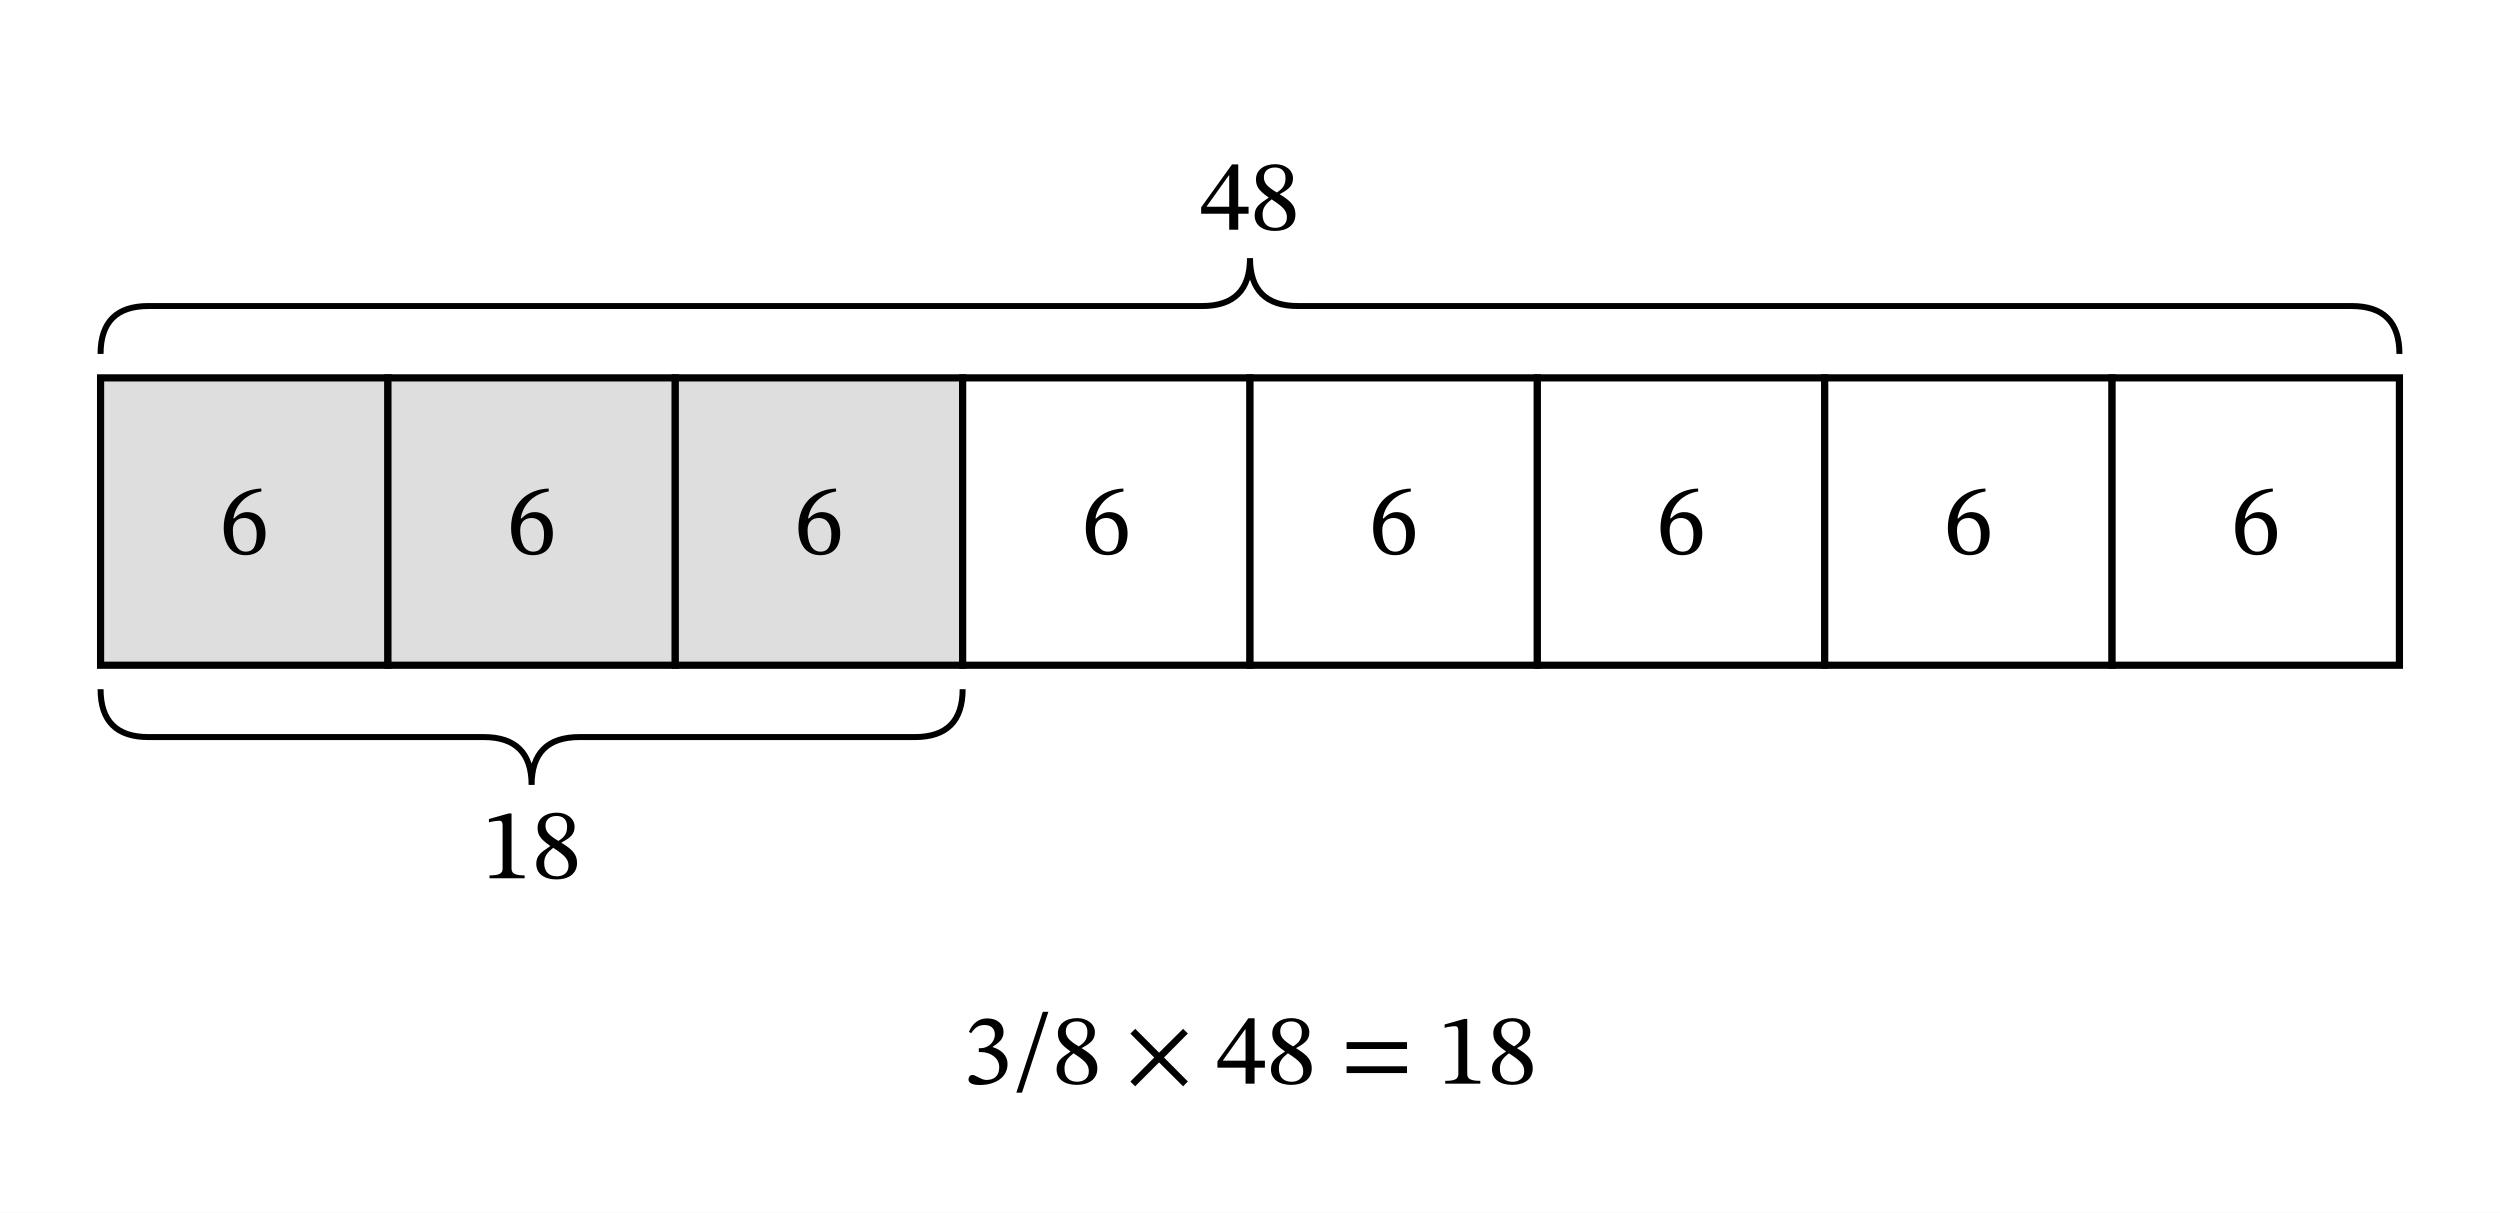
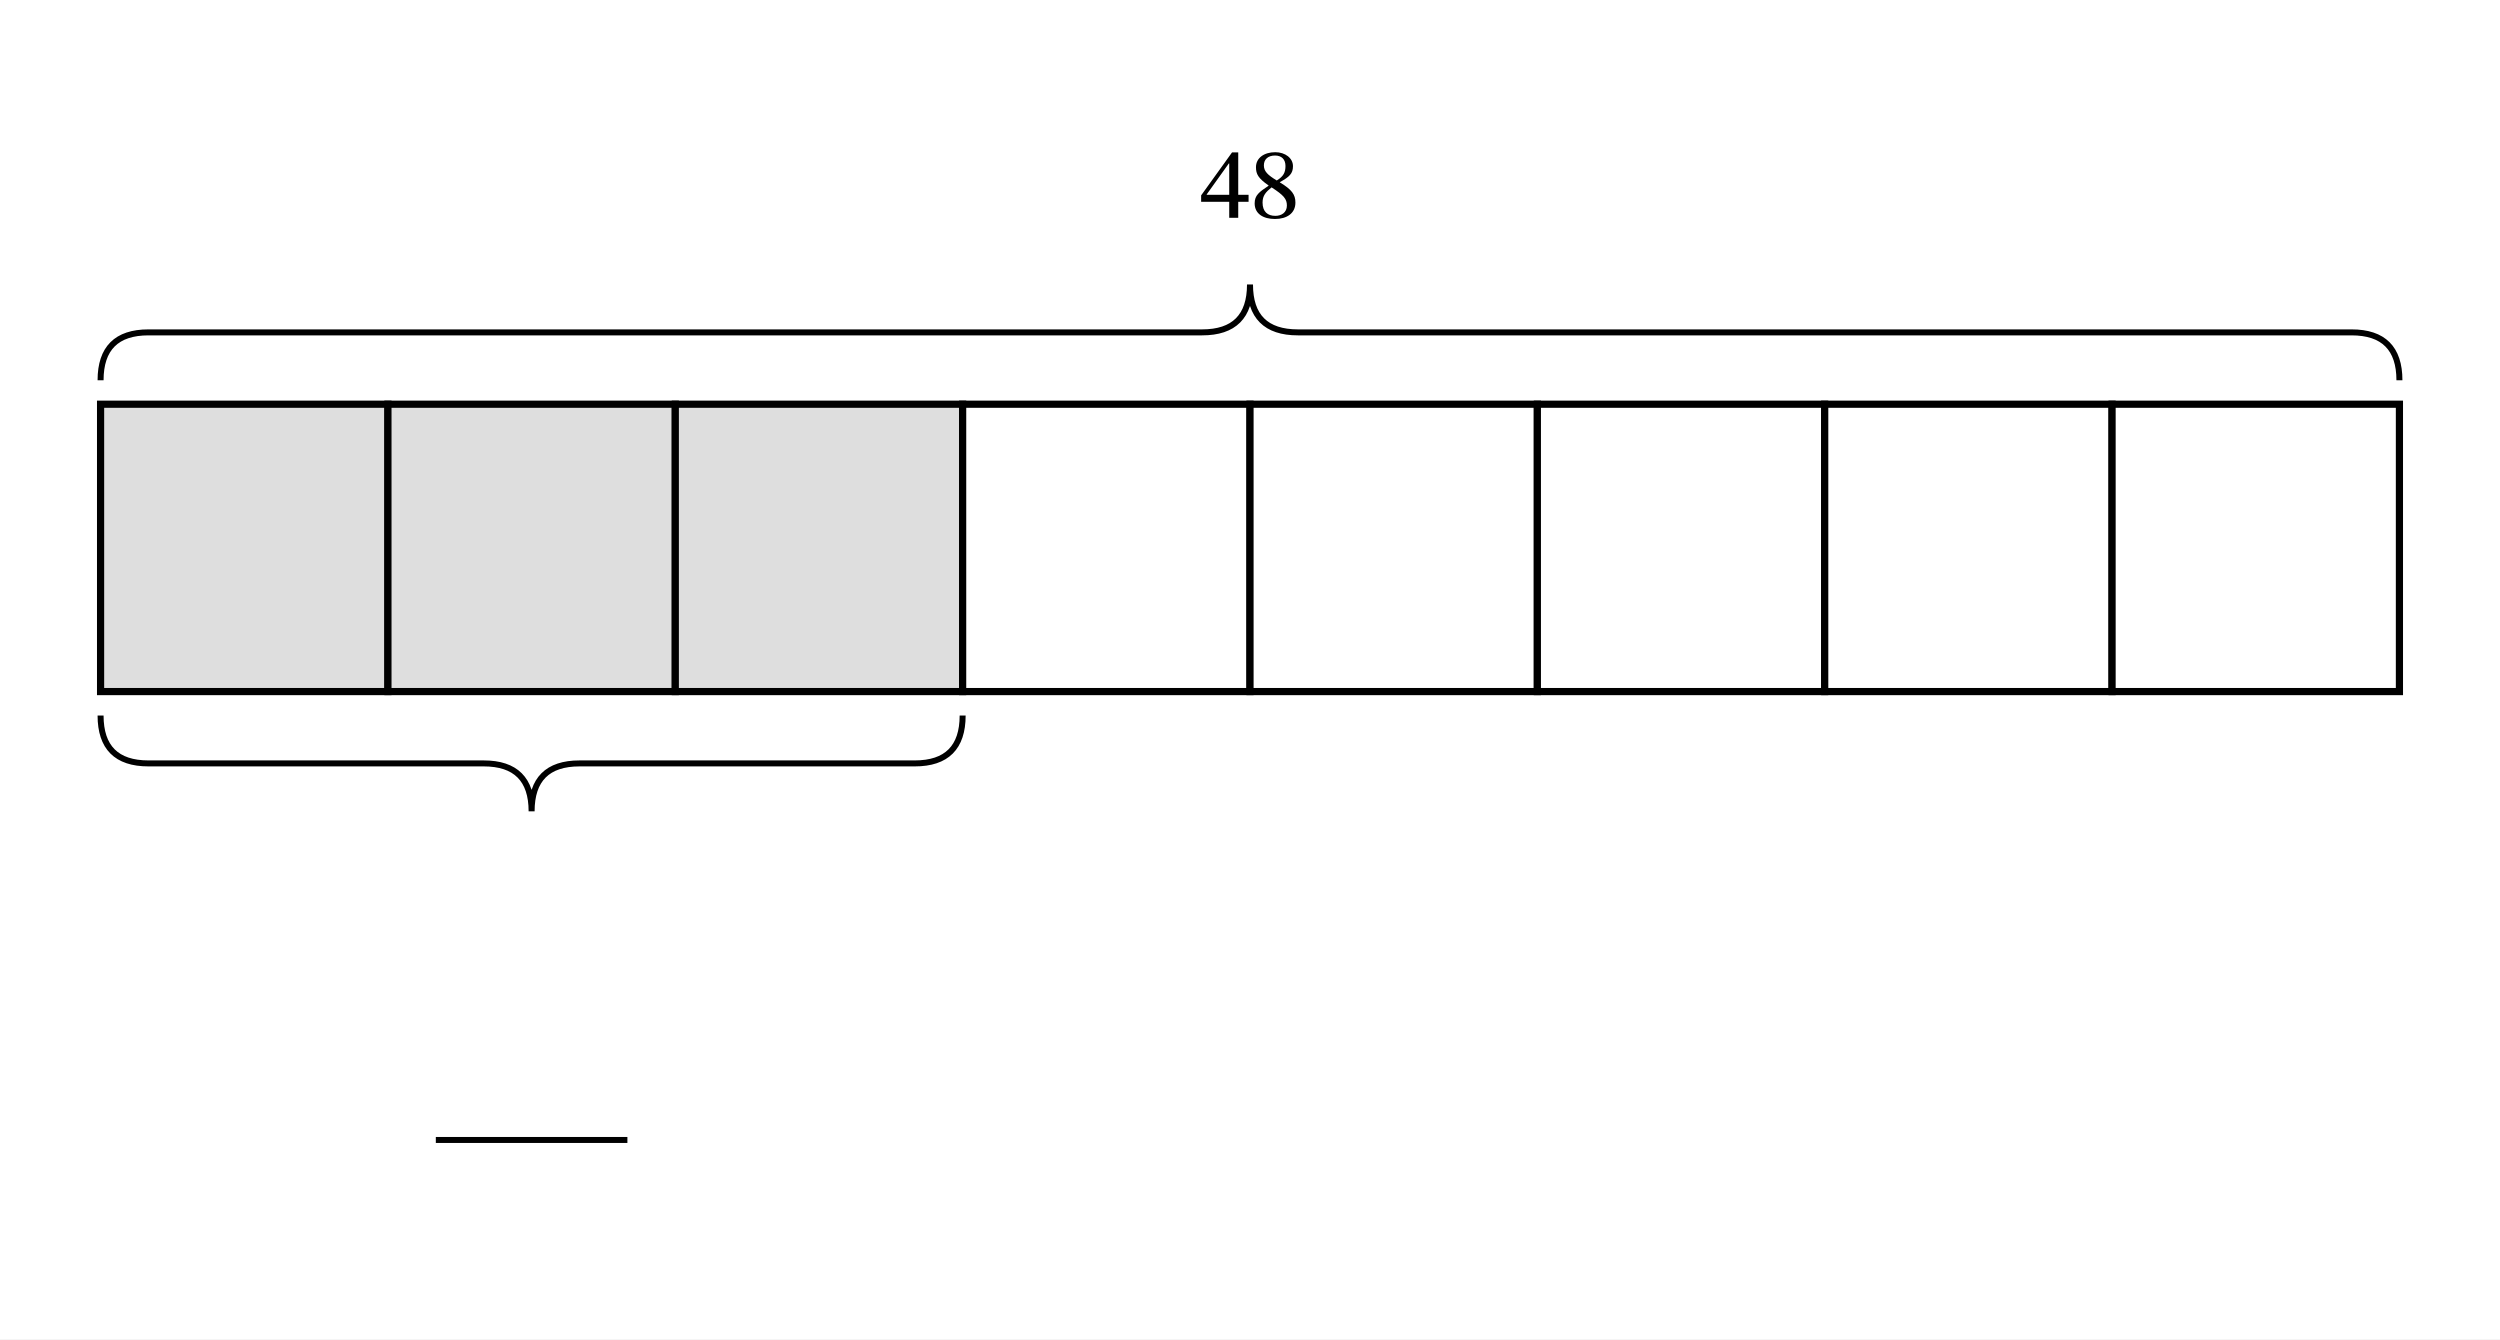
- <svg xmlns="http://www.w3.org/2000/svg" width="104.4mm" height="50.64mm" viewBox="0 0 104.4 50.64">
+ <svg xmlns="http://www.w3.org/2000/svg" width="394.583" height="211.389" viewBox="0 0 104.4 55.93">
  <defs />
-   <path fill="#ffffff" stroke="none" d="M 0 0 L 104.4 0 L 104.4 50.64 L 0 50.64 Z" />
+   <path fill="#ffffff" stroke="none" d="M 0 0 L 104.4 0 L 104.4 55.93 L 0 55.93 Z" />
  <g>
-     <path fill="#dedede" stroke="#000000" stroke-width="0.3" d="M 4.2 15.78 L 16.2 15.78 L 16.2 27.78 L 4.2 27.78 Z" />
+     <path fill="#dedede" stroke="#000000" stroke-width="0.3" d="M 4.2 16.88 L 16.2 16.88 L 16.2 28.88 L 4.2 28.88 Z" />
+     <path fill="#dedede" stroke="#000000" stroke-width="0.3" d="M 16.2 16.88 L 28.2 16.88 L 28.2 28.88 L 16.2 28.88 Z" />
+     <path fill="#dedede" stroke="#000000" stroke-width="0.3" d="M 28.2 16.88 L 40.2 16.88 L 40.2 28.88 L 28.2 28.88 Z" />
+     <path fill="#ffffff" stroke="#000000" stroke-width="0.3" d="M 40.2 16.88 L 52.2 16.88 L 52.2 28.88 L 40.2 28.88 Z" />
+     <path fill="#ffffff" stroke="#000000" stroke-width="0.3" d="M 52.2 16.88 L 64.2 16.88 L 64.2 28.88 L 52.2 28.88 Z" />
+     <path fill="#ffffff" stroke="#000000" stroke-width="0.3" d="M 64.2 16.88 L 76.2 16.88 L 76.2 28.88 L 64.2 28.88 Z" />
+     <path fill="#ffffff" stroke="#000000" stroke-width="0.3" d="M 76.2 16.88 L 88.2 16.88 L 88.2 28.88 L 76.2 28.88 Z" />
+     <path fill="#ffffff" stroke="#000000" stroke-width="0.3" d="M 88.2 16.88 L 100.2 16.88 L 100.2 28.88 L 88.2 28.88 Z" />
+   </g>
+   <g>
+     <path fill="none" stroke="#000000" stroke-width="0.25" d="M 4.2 15.88 Q 4.2 13.88 6.2 13.88 L 50.2 13.88 Q 52.2 13.88 52.2 11.88 Q 52.2 13.88 54.2 13.88 L 98.2 13.88 Q 100.2 13.88 100.2 15.88" />
+   </g>
+   <g transform="matrix(1 0 0 1 50.1045 7.74)">
    <g>
-       <path fill="#000000" stroke="none" d="M 10.909 20.4 C 9.999 20.438 9.343 21.026 9.343 22.047 C 9.343 22.669 9.618 23.185 10.249 23.185 C 10.782 23.185 11.087 22.851 11.087 22.275 C 11.087 21.721 10.786 21.386 10.325 21.386 C 10.105 21.386 9.948 21.479 9.775 21.649 L 9.745 21.645 C 9.851 21.026 10.325 20.612 10.918 20.523 Z M 10.719 22.309 C 10.719 22.847 10.549 23.037 10.266 23.037 C 9.897 23.037 9.724 22.661 9.724 22.136 C 9.724 21.767 9.952 21.632 10.198 21.632 C 10.549 21.632 10.719 21.928 10.719 22.309 Z" />
-     </g>
-     <path fill="#dedede" stroke="#000000" stroke-width="0.3" d="M 16.2 15.78 L 28.2 15.78 L 28.2 27.78 L 16.2 27.78 Z" />
-     <g>
-       <path fill="#000000" stroke="none" d="M 22.909 20.4 C 21.999 20.438 21.343 21.026 21.343 22.047 C 21.343 22.669 21.618 23.185 22.249 23.185 C 22.782 23.185 23.087 22.851 23.087 22.275 C 23.087 21.721 22.786 21.386 22.325 21.386 C 22.105 21.386 21.948 21.479 21.775 21.649 L 21.745 21.645 C 21.851 21.026 22.325 20.612 22.918 20.523 Z M 22.719 22.309 C 22.719 22.847 22.549 23.037 22.266 23.037 C 21.897 23.037 21.724 22.661 21.724 22.136 C 21.724 21.767 21.952 21.632 22.198 21.632 C 22.549 21.632 22.719 21.928 22.719 22.309 Z" />
-     </g>
-     <path fill="#dedede" stroke="#000000" stroke-width="0.3" d="M 28.2 15.78 L 40.2 15.78 L 40.2 27.78 L 28.2 27.78 Z" />
-     <g>
-       <path fill="#000000" stroke="none" d="M 34.909 20.4 C 33.999 20.438 33.343 21.026 33.343 22.047 C 33.343 22.669 33.618 23.185 34.249 23.185 C 34.782 23.185 35.087 22.851 35.087 22.275 C 35.087 21.721 34.786 21.386 34.325 21.386 C 34.105 21.386 33.948 21.479 33.775 21.649 L 33.745 21.645 C 33.851 21.026 34.325 20.612 34.918 20.523 Z M 34.719 22.309 C 34.719 22.847 34.549 23.037 34.266 23.037 C 33.897 23.037 33.724 22.661 33.724 22.136 C 33.724 21.767 33.952 21.632 34.198 21.632 C 34.549 21.632 34.719 21.928 34.719 22.309 Z" />
-     </g>
-     <path fill="#ffffff" stroke="#000000" stroke-width="0.3" d="M 40.2 15.78 L 52.2 15.78 L 52.2 27.78 L 40.2 27.78 Z" />
-     <g>
-       <path fill="#000000" stroke="none" d="M 46.909 20.4 C 45.999 20.438 45.343 21.026 45.343 22.047 C 45.343 22.669 45.618 23.185 46.249 23.185 C 46.782 23.185 47.087 22.851 47.087 22.275 C 47.087 21.721 46.786 21.386 46.325 21.386 C 46.105 21.386 45.948 21.479 45.775 21.649 L 45.745 21.645 C 45.851 21.026 46.325 20.612 46.918 20.523 Z M 46.719 22.309 C 46.719 22.847 46.549 23.037 46.266 23.037 C 45.897 23.037 45.724 22.661 45.724 22.136 C 45.724 21.767 45.952 21.632 46.198 21.632 C 46.549 21.632 46.719 21.928 46.719 22.309 Z" />
-     </g>
-     <path fill="#ffffff" stroke="#000000" stroke-width="0.3" d="M 52.2 15.78 L 64.2 15.78 L 64.2 27.78 L 52.2 27.78 Z" />
-     <g>
-       <path fill="#000000" stroke="none" d="M 58.909 20.4 C 57.999 20.438 57.343 21.026 57.343 22.047 C 57.343 22.669 57.618 23.185 58.249 23.185 C 58.782 23.185 59.087 22.851 59.087 22.275 C 59.087 21.721 58.786 21.386 58.325 21.386 C 58.105 21.386 57.948 21.479 57.775 21.649 L 57.745 21.645 C 57.851 21.026 58.325 20.612 58.918 20.523 Z M 58.719 22.309 C 58.719 22.847 58.549 23.037 58.266 23.037 C 57.897 23.037 57.724 22.661 57.724 22.136 C 57.724 21.767 57.952 21.632 58.198 21.632 C 58.549 21.632 58.719 21.928 58.719 22.309 Z" />
-     </g>
-     <path fill="#ffffff" stroke="#000000" stroke-width="0.3" d="M 64.2 15.78 L 76.2 15.78 L 76.2 27.78 L 64.2 27.78 Z" />
-     <g>
-       <path fill="#000000" stroke="none" d="M 70.909 20.4 C 69.999 20.438 69.343 21.026 69.343 22.047 C 69.343 22.669 69.618 23.185 70.249 23.185 C 70.782 23.185 71.087 22.851 71.087 22.275 C 71.087 21.721 70.786 21.386 70.325 21.386 C 70.105 21.386 69.948 21.479 69.775 21.649 L 69.745 21.645 C 69.851 21.026 70.325 20.612 70.918 20.523 Z M 70.719 22.309 C 70.719 22.847 70.549 23.037 70.266 23.037 C 69.897 23.037 69.724 22.661 69.724 22.136 C 69.724 21.767 69.952 21.632 70.198 21.632 C 70.549 21.632 70.719 21.928 70.719 22.309 Z" />
-     </g>
-     <path fill="#ffffff" stroke="#000000" stroke-width="0.3" d="M 76.2 15.78 L 88.2 15.78 L 88.2 27.78 L 76.2 27.78 Z" />
-     <g>
-       <path fill="#000000" stroke="none" d="M 82.909 20.4 C 81.999 20.438 81.343 21.026 81.343 22.047 C 81.343 22.669 81.618 23.185 82.249 23.185 C 82.782 23.185 83.087 22.851 83.087 22.275 C 83.087 21.721 82.786 21.386 82.325 21.386 C 82.105 21.386 81.948 21.479 81.775 21.649 L 81.745 21.645 C 81.851 21.026 82.325 20.612 82.918 20.523 Z M 82.719 22.309 C 82.719 22.847 82.549 23.037 82.266 23.037 C 81.897 23.037 81.724 22.661 81.724 22.136 C 81.724 21.767 81.952 21.632 82.198 21.632 C 82.549 21.632 82.719 21.928 82.719 22.309 Z" />
-     </g>
-     <path fill="#ffffff" stroke="#000000" stroke-width="0.3" d="M 88.2 15.78 L 100.2 15.78 L 100.2 27.78 L 88.2 27.78 Z" />
-     <g>
-       <path fill="#000000" stroke="none" d="M 94.909 20.4 C 93.999 20.438 93.343 21.026 93.343 22.047 C 93.343 22.669 93.618 23.185 94.249 23.185 C 94.782 23.185 95.087 22.851 95.087 22.275 C 95.087 21.721 94.786 21.386 94.325 21.386 C 94.105 21.386 93.948 21.479 93.775 21.649 L 93.745 21.645 C 93.851 21.026 94.325 20.612 94.918 20.523 Z M 94.719 22.309 C 94.719 22.847 94.549 23.037 94.266 23.037 C 93.897 23.037 93.724 22.661 93.724 22.136 C 93.724 21.767 93.952 21.632 94.198 21.632 C 94.549 21.632 94.719 21.928 94.719 22.309 Z" />
+       <path fill="#000000" stroke="none" d="M 2.036 0.686 L 2.036 0.394 L 1.604 0.394 L 1.604 -1.376 L 1.346 -1.376 L 0.055 0.419 L 0.055 0.686 L 1.228 0.686 L 1.228 1.355 L 1.604 1.355 L 1.604 0.686 Z M 1.228 0.394 L 0.288 0.394 L 0.288 0.377 L 1.211 -0.914 L 1.228 -0.914 Z M 3.992 0.72 C 3.992 0.381 3.84 0.178 3.344 -0.123 L 3.344 -0.135 C 3.738 -0.351 3.89 -0.491 3.89 -0.8 C 3.89 -1.135 3.569 -1.384 3.15 -1.384 C 2.684 -1.384 2.345 -1.143 2.345 -0.758 C 2.345 -0.47 2.438 -0.296 2.87 0.004 L 2.87 0.017 C 2.477 0.279 2.29 0.415 2.29 0.754 C 2.29 1.185 2.646 1.405 3.137 1.405 C 3.641 1.405 3.992 1.164 3.992 0.72 Z M 3.577 -0.809 C 3.577 -0.538 3.492 -0.373 3.213 -0.203 C 2.836 -0.432 2.675 -0.584 2.675 -0.834 C 2.675 -1.092 2.853 -1.245 3.141 -1.245 C 3.412 -1.245 3.577 -1.088 3.577 -0.809 Z M 2.997 0.085 C 3.509 0.415 3.636 0.572 3.636 0.842 C 3.636 1.13 3.416 1.274 3.154 1.274 C 2.832 1.274 2.62 1.101 2.62 0.72 C 2.62 0.428 2.756 0.279 2.997 0.085 Z" />
    </g>
  </g>
  <g>
-     <path fill="none" stroke="#000000" stroke-width="0.25" d="M 4.2 14.78 Q 4.2 12.78 6.2 12.78 L 50.2 12.78 Q 52.2 12.78 52.2 10.78 Q 52.2 12.78 54.2 12.78 L 98.2 12.78 Q 100.2 12.78 100.2 14.78" />
+     <path fill="none" stroke="#000000" stroke-width="0.25" d="M 4.2 29.88 Q 4.2 31.88 6.2 31.88 L 20.2 31.88 Q 22.2 31.88 22.2 33.88 Q 22.2 31.88 24.2 31.88 L 38.2 31.88 Q 40.2 31.88 40.2 29.88" />
  </g>
-   <g>
-     <path fill="#000000" stroke="none" d="M 52.141 8.926 L 52.141 8.634 L 51.709 8.634 L 51.709 6.864 L 51.451 6.864 L 50.16 8.659 L 50.16 8.926 L 51.332 8.926 L 51.332 9.595 L 51.709 9.595 L 51.709 8.926 Z M 51.332 8.634 L 50.392 8.634 L 50.392 8.617 L 51.315 7.326 L 51.332 7.326 Z M 54.097 8.96 C 54.097 8.621 53.944 8.418 53.449 8.117 L 53.449 8.105 C 53.843 7.889 53.995 7.749 53.995 7.44 C 53.995 7.105 53.673 6.856 53.254 6.856 C 52.788 6.856 52.45 7.097 52.45 7.482 C 52.45 7.77 52.543 7.944 52.975 8.244 L 52.975 8.257 C 52.581 8.519 52.395 8.655 52.395 8.994 C 52.395 9.425 52.75 9.645 53.241 9.645 C 53.745 9.645 54.097 9.404 54.097 8.96 Z M 53.682 7.431 C 53.682 7.702 53.597 7.867 53.318 8.037 C 52.941 7.808 52.78 7.656 52.78 7.406 C 52.78 7.148 52.958 6.995 53.246 6.995 C 53.517 6.995 53.682 7.152 53.682 7.431 Z M 53.102 8.325 C 53.614 8.655 53.741 8.812 53.741 9.082 C 53.741 9.37 53.521 9.514 53.258 9.514 C 52.937 9.514 52.725 9.341 52.725 8.96 C 52.725 8.668 52.86 8.519 53.102 8.325 Z" />
-   </g>
-   <g>
-     <path fill="none" stroke="#000000" stroke-width="0.25" d="M 4.2 28.78 Q 4.2 30.78 6.2 30.78 L 20.2 30.78 Q 22.2 30.78 22.2 32.78 Q 22.2 30.78 24.2 30.78 L 38.2 30.78 Q 40.2 30.78 40.2 28.78" />
-   </g>
-   <g>
-     <path fill="#000000" stroke="none" d="M 21.908 36.675 L 21.908 36.556 C 21.518 36.556 21.362 36.48 21.362 36.273 L 21.362 33.97 L 21.239 33.97 L 20.418 34.202 L 20.418 34.342 C 20.549 34.3 20.765 34.274 20.85 34.274 C 20.955 34.274 20.989 34.334 20.989 34.482 L 20.989 36.273 C 20.989 36.484 20.841 36.556 20.443 36.556 L 20.443 36.675 Z M 24.097 36.04 C 24.097 35.701 23.944 35.498 23.449 35.197 L 23.449 35.185 C 23.843 34.969 23.995 34.829 23.995 34.52 C 23.995 34.185 23.673 33.936 23.254 33.936 C 22.788 33.936 22.45 34.177 22.45 34.562 C 22.45 34.85 22.543 35.024 22.975 35.324 L 22.975 35.337 C 22.581 35.599 22.395 35.735 22.395 36.074 C 22.395 36.505 22.75 36.725 23.241 36.725 C 23.745 36.725 24.097 36.484 24.097 36.04 Z M 23.682 34.511 C 23.682 34.782 23.597 34.947 23.318 35.117 C 22.941 34.888 22.78 34.736 22.78 34.486 C 22.78 34.228 22.958 34.075 23.246 34.075 C 23.517 34.075 23.682 34.232 23.682 34.511 Z M 23.102 35.405 C 23.614 35.735 23.741 35.892 23.741 36.162 C 23.741 36.45 23.521 36.594 23.258 36.594 C 22.937 36.594 22.725 36.421 22.725 36.04 C 22.725 35.748 22.86 35.599 23.102 35.405 Z" />
-   </g>
-   <g>
-     <path fill="#000000" stroke="none" d="M 40.558 43.146 C 40.702 42.922 40.859 42.804 41.113 42.804 C 41.375 42.804 41.545 42.947 41.545 43.197 C 41.545 43.54 41.244 43.773 40.956 43.773 L 40.876 43.773 L 40.876 43.934 L 40.961 43.934 C 41.367 43.934 41.727 44.184 41.727 44.56 C 41.727 44.975 41.468 45.098 41.202 45.098 C 41.1 45.098 41.041 45.081 40.859 44.988 C 40.711 44.912 40.677 44.891 40.609 44.891 C 40.499 44.891 40.444 44.988 40.444 45.077 C 40.444 45.187 40.537 45.31 40.918 45.31 C 41.536 45.31 42.074 45.013 42.074 44.433 C 42.074 44.057 41.79 43.832 41.452 43.726 L 41.452 43.714 C 41.718 43.544 41.909 43.388 41.909 43.096 C 41.909 42.774 41.659 42.528 41.227 42.528 C 40.88 42.528 40.618 42.723 40.461 43.091 Z M 43.78 42.253 L 43.547 42.253 L 42.442 45.631 L 42.679 45.631 Z M 45.825 44.62 C 45.825 44.281 45.672 44.078 45.177 43.777 L 45.177 43.765 C 45.571 43.549 45.723 43.409 45.723 43.1 C 45.723 42.765 45.401 42.516 44.982 42.516 C 44.517 42.516 44.178 42.757 44.178 43.142 C 44.178 43.43 44.271 43.604 44.703 43.904 L 44.703 43.917 C 44.309 44.179 44.123 44.315 44.123 44.654 C 44.123 45.085 44.478 45.305 44.969 45.305 C 45.473 45.305 45.825 45.064 45.825 44.62 Z M 45.41 43.091 C 45.41 43.362 45.325 43.527 45.046 43.697 C 44.669 43.468 44.508 43.316 44.508 43.066 C 44.508 42.808 44.686 42.655 44.974 42.655 C 45.245 42.655 45.41 42.812 45.41 43.091 Z M 44.83 43.985 C 45.342 44.315 45.469 44.471 45.469 44.742 C 45.469 45.03 45.249 45.174 44.986 45.174 C 44.665 45.174 44.453 45.001 44.453 44.62 C 44.453 44.328 44.588 44.179 44.83 43.985 Z M 49.605 45.162 L 48.61 44.162 L 49.605 43.159 L 49.406 42.964 L 48.403 43.959 L 47.408 42.964 L 47.205 43.163 L 48.2 44.162 L 47.205 45.166 L 47.404 45.365 L 48.403 44.366 L 49.406 45.365 Z M 52.822 44.586 L 52.822 44.294 L 52.391 44.294 L 52.391 42.524 L 52.132 42.524 L 50.841 44.319 L 50.841 44.586 L 52.014 44.586 L 52.014 45.255 L 52.391 45.255 L 52.391 44.586 Z M 52.014 44.294 L 51.074 44.294 L 51.074 44.277 L 51.997 42.986 L 52.014 42.986 Z M 54.778 44.62 C 54.778 44.281 54.626 44.078 54.13 43.777 L 54.13 43.765 C 54.524 43.549 54.677 43.409 54.677 43.1 C 54.677 42.765 54.355 42.516 53.936 42.516 C 53.47 42.516 53.131 42.757 53.131 43.142 C 53.131 43.43 53.224 43.604 53.656 43.904 L 53.656 43.917 C 53.263 44.179 53.076 44.315 53.076 44.654 C 53.076 45.085 53.432 45.305 53.923 45.305 C 54.427 45.305 54.778 45.064 54.778 44.62 Z M 54.363 43.091 C 54.363 43.362 54.279 43.527 53.999 43.697 C 53.622 43.468 53.462 43.316 53.462 43.066 C 53.462 42.808 53.639 42.655 53.927 42.655 C 54.198 42.655 54.363 42.812 54.363 43.091 Z M 53.783 43.985 C 54.295 44.315 54.422 44.471 54.422 44.742 C 54.422 45.03 54.202 45.174 53.94 45.174 C 53.618 45.174 53.406 45.001 53.406 44.62 C 53.406 44.328 53.542 44.179 53.783 43.985 Z M 58.757 43.807 L 58.757 43.519 L 56.234 43.519 L 56.234 43.807 Z M 58.757 44.81 L 58.757 44.527 L 56.234 44.527 L 56.234 44.81 Z M 61.818 45.255 L 61.818 45.136 C 61.429 45.136 61.272 45.06 61.272 44.852 L 61.272 42.55 L 61.149 42.55 L 60.328 42.782 L 60.328 42.922 C 60.459 42.88 60.675 42.854 60.76 42.854 C 60.866 42.854 60.9 42.914 60.9 43.062 L 60.9 44.852 C 60.9 45.064 60.751 45.136 60.353 45.136 L 60.353 45.255 Z M 64.007 44.62 C 64.007 44.281 63.854 44.078 63.359 43.777 L 63.359 43.765 C 63.753 43.549 63.905 43.409 63.905 43.1 C 63.905 42.765 63.583 42.516 63.164 42.516 C 62.699 42.516 62.36 42.757 62.36 43.142 C 62.36 43.43 62.453 43.604 62.885 43.904 L 62.885 43.917 C 62.491 44.179 62.305 44.315 62.305 44.654 C 62.305 45.085 62.661 45.305 63.152 45.305 C 63.655 45.305 64.007 45.064 64.007 44.62 Z M 63.592 43.091 C 63.592 43.362 63.507 43.527 63.228 43.697 C 62.851 43.468 62.69 43.316 62.69 43.066 C 62.69 42.808 62.868 42.655 63.156 42.655 C 63.427 42.655 63.592 42.812 63.592 43.091 Z M 63.012 43.985 C 63.524 44.315 63.651 44.471 63.651 44.742 C 63.651 45.03 63.431 45.174 63.169 45.174 C 62.847 45.174 62.635 45.001 62.635 44.62 C 62.635 44.328 62.771 44.179 63.012 43.985 Z" />
-   </g>
+   <path fill="none" stroke="#000000" stroke-width="0.25" d="M 18.2 47.605 L 26.2 47.605" />
</svg>
